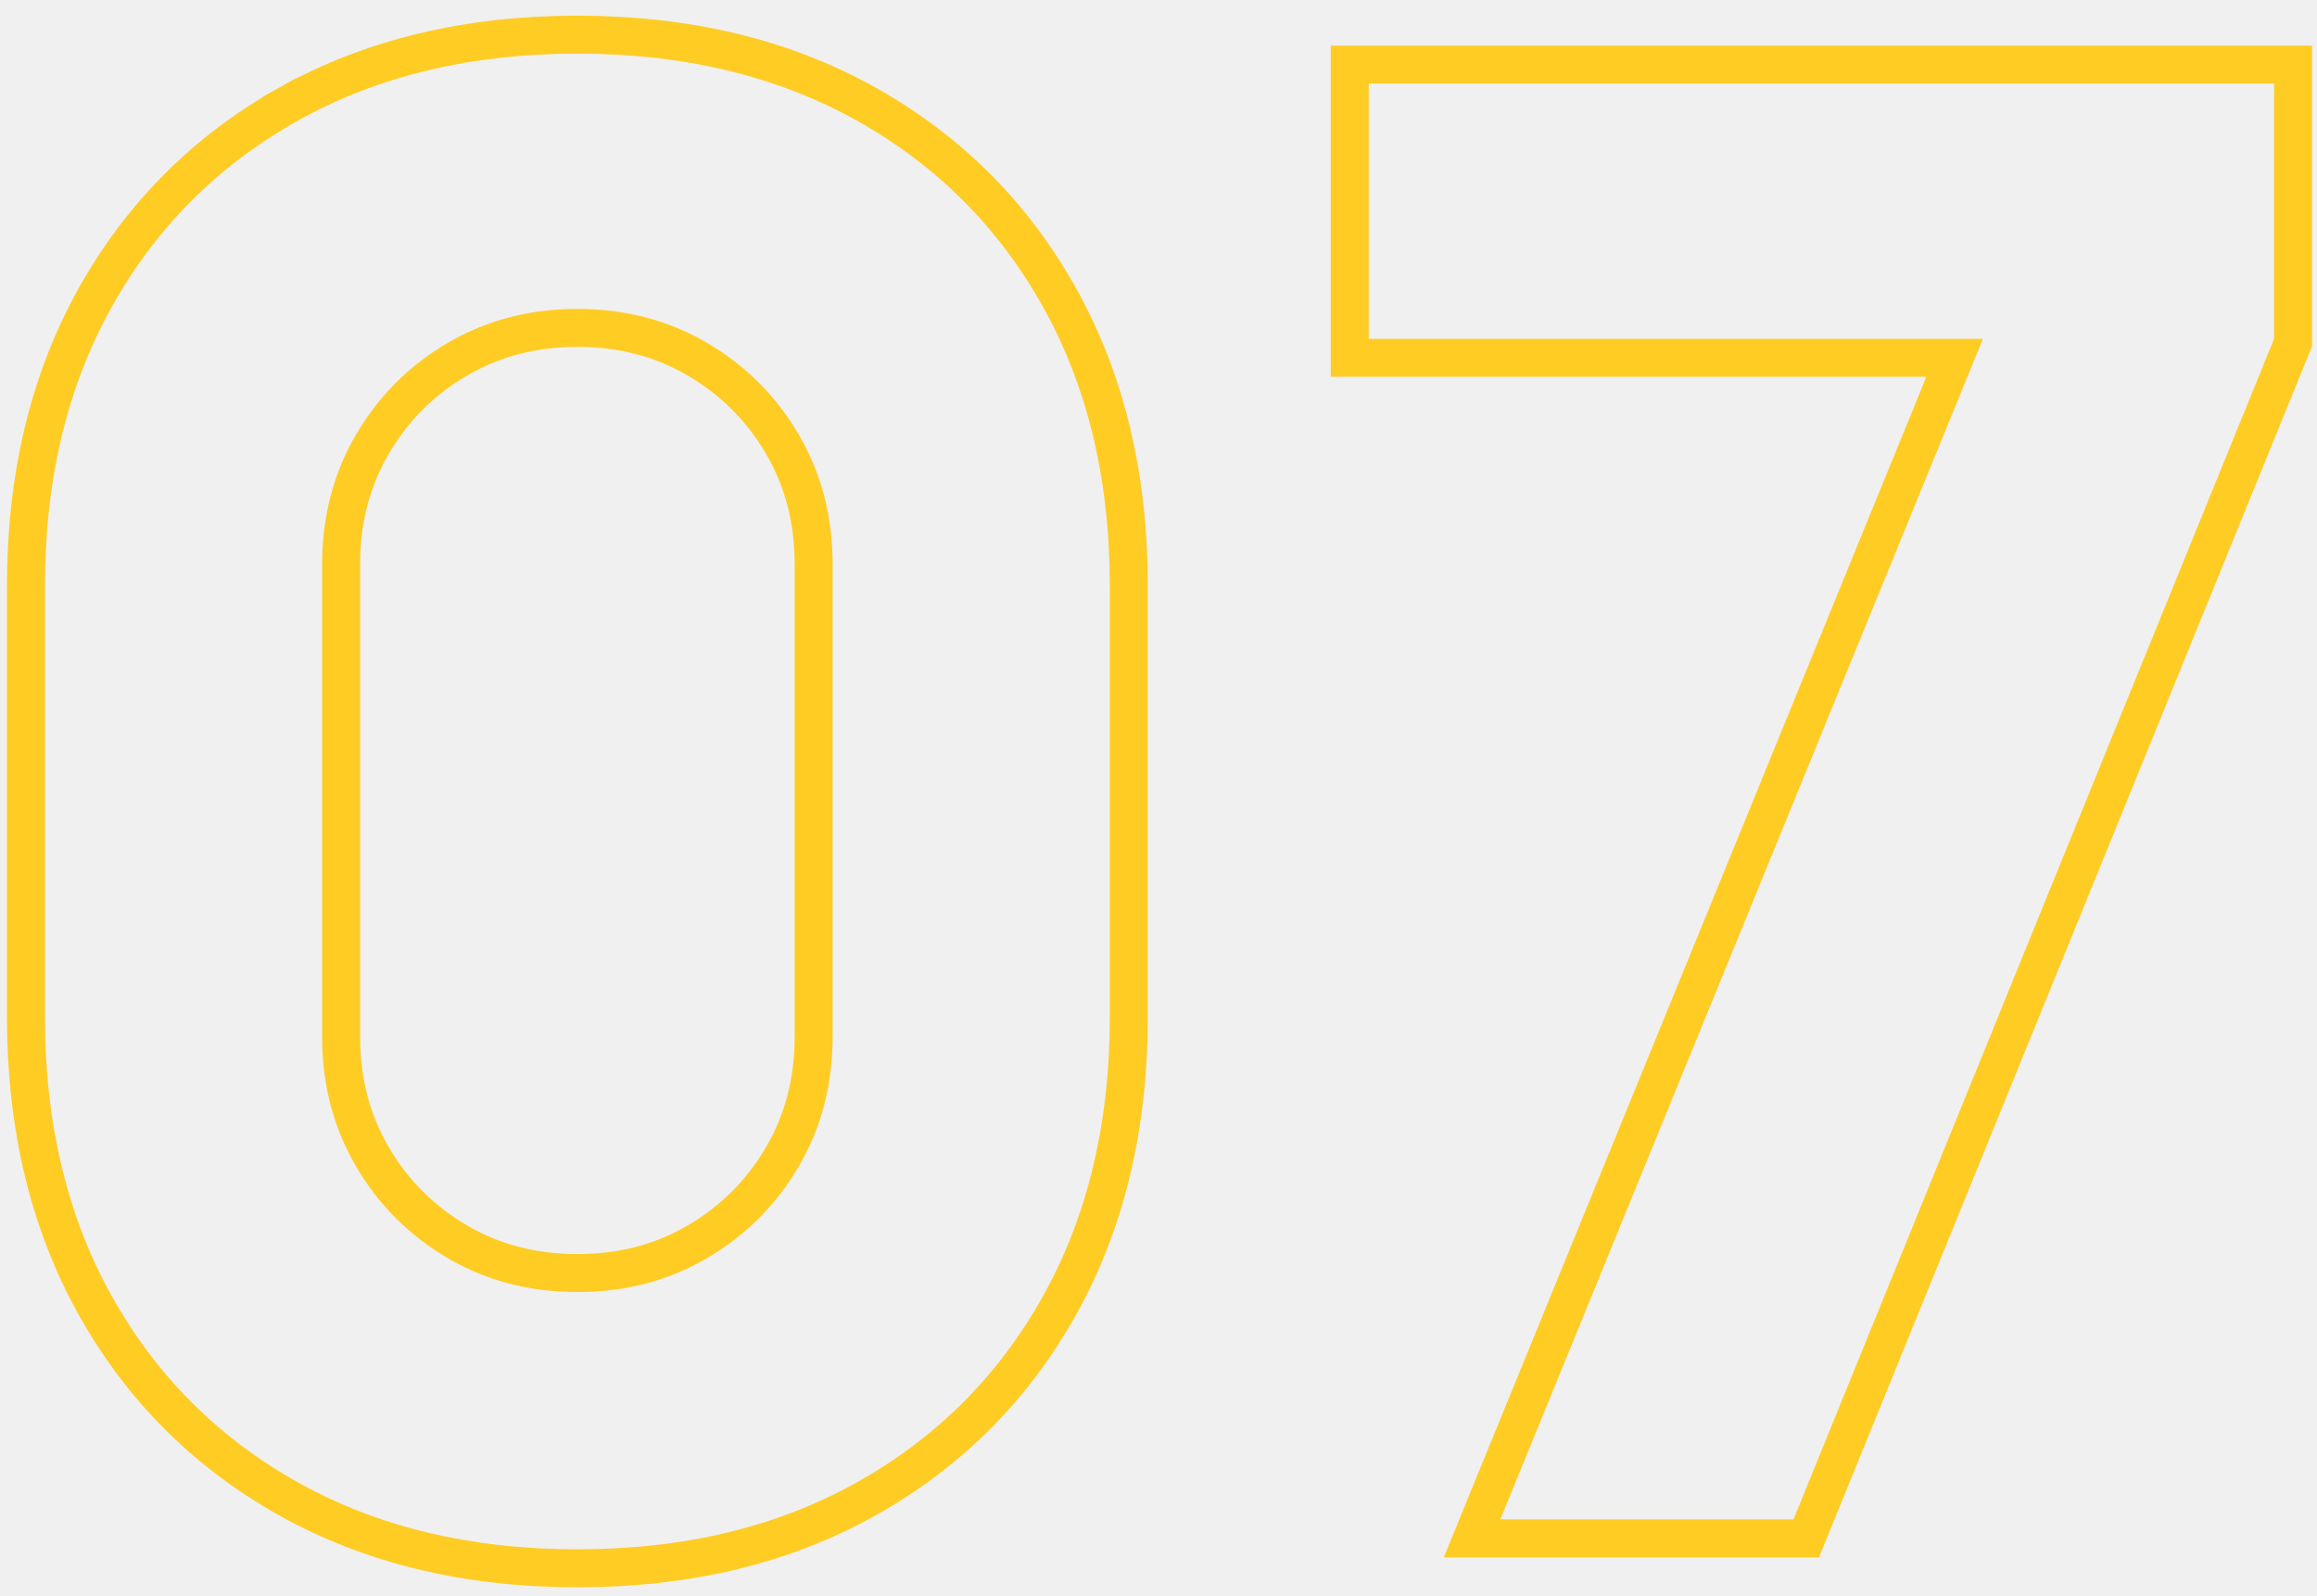
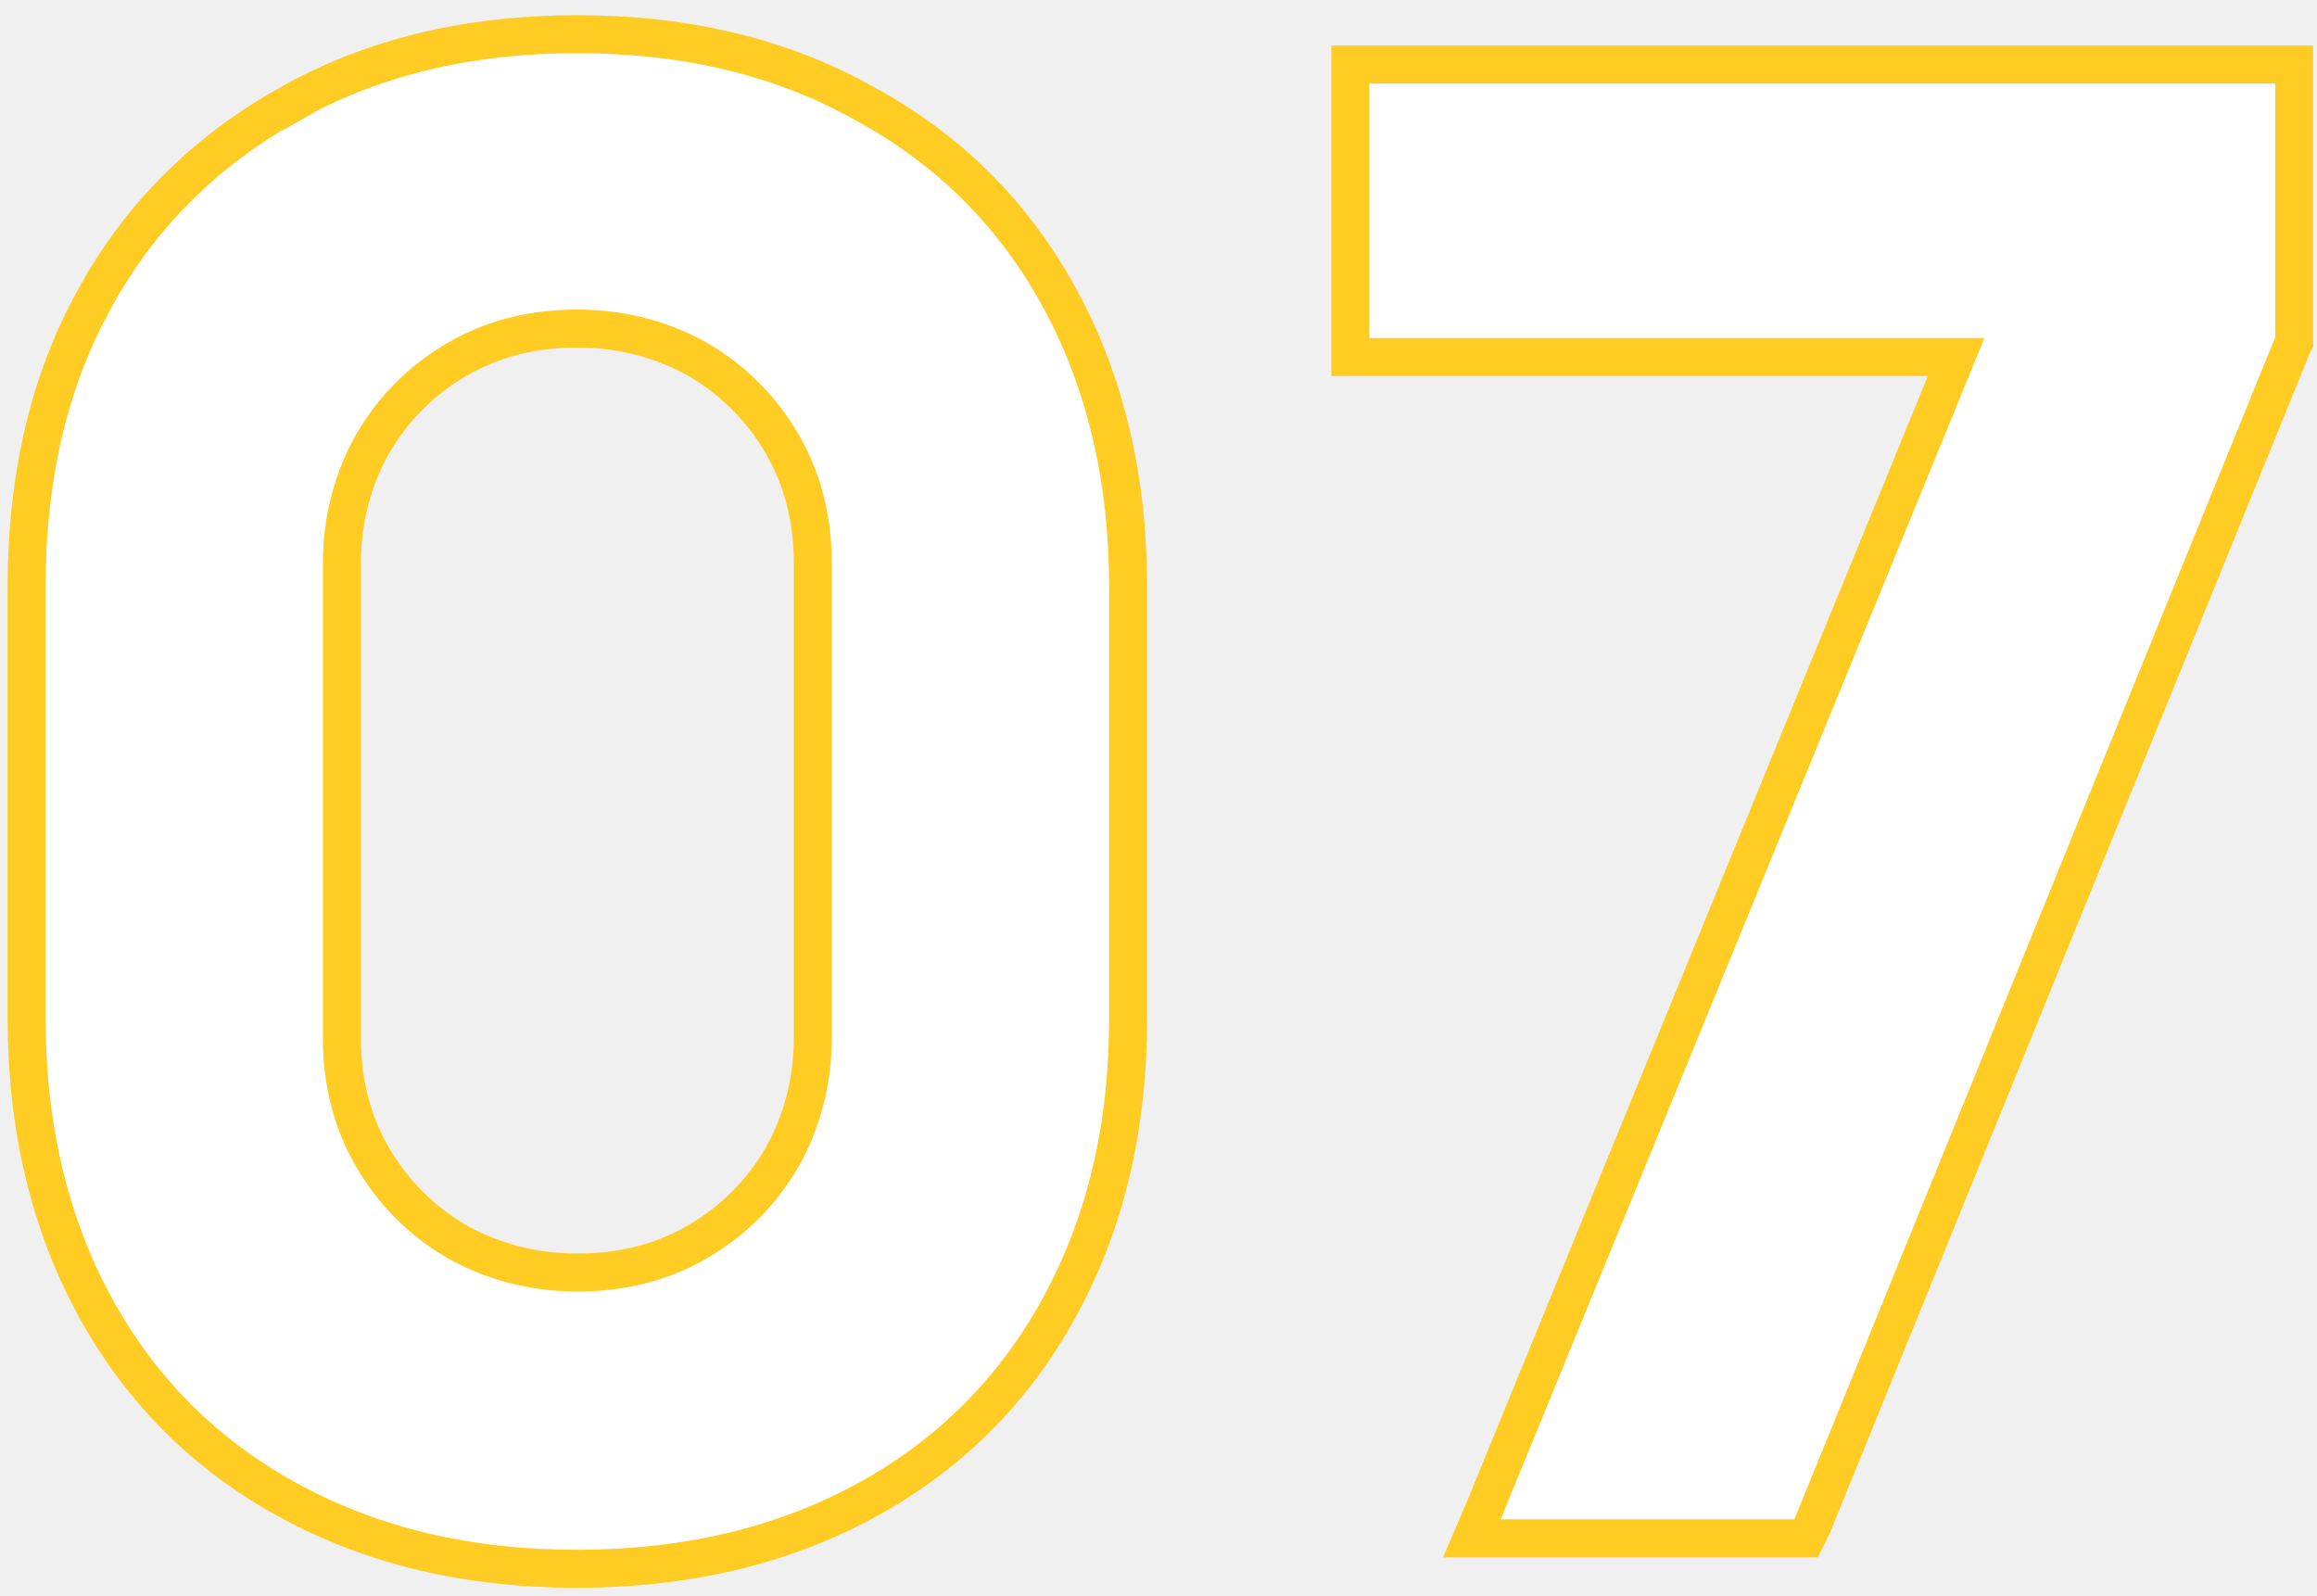
- <svg xmlns="http://www.w3.org/2000/svg" width="122" height="84" viewBox="0 0 122 84" fill="none">
-   <path d="M78.073 79.622L77.51 81H78.999H94.434H95.106L95.36 80.377L120.665 18.217L120.739 18.036V17.84V4.4V3.4H119.739H72.069H71.069V4.4V17.84V18.84H72.069H102.92L78.073 79.622ZM15.214 5.47L15.702 6.343L15.214 5.47C10.853 7.905 7.447 11.311 5.011 15.673C2.57 20.045 1.367 25.118 1.367 30.86V53.54C1.367 59.283 2.57 64.356 5.011 68.728C7.447 73.09 10.853 76.496 15.214 78.931C19.586 81.372 24.66 82.575 30.402 82.575C36.144 82.575 41.218 81.372 45.589 78.931C49.951 76.496 53.357 73.09 55.793 68.728C58.233 64.356 59.437 59.283 59.437 53.54V30.86C59.437 25.118 58.233 20.045 55.793 15.673C53.357 11.311 49.951 7.905 45.589 5.47C41.218 3.029 36.144 1.825 30.402 1.825C24.66 1.825 19.586 3.029 15.214 5.47ZM36.721 65.382C34.855 66.476 32.757 67.03 30.402 67.03C28.047 67.03 25.948 66.476 24.083 65.382C22.2 64.279 20.713 62.792 19.61 60.91C18.516 59.044 17.962 56.946 17.962 54.59V29.705C17.962 27.35 18.516 25.252 19.61 23.386C20.713 21.503 22.2 20.016 24.083 18.913C25.948 17.819 28.047 17.265 30.402 17.265C32.757 17.265 34.855 17.819 36.721 18.913C38.604 20.016 40.091 21.503 41.194 23.386C42.288 25.252 42.842 27.35 42.842 29.705V54.59C42.842 56.946 42.288 59.044 41.194 60.91C40.091 62.792 38.604 64.279 36.721 65.382Z" stroke="#FFCC24" stroke-width="2" />
+ <svg xmlns="http://www.w3.org/2000/svg" version="1.1" id="Слой_1" x="0px" y="0px" viewBox="0 0 122 84" style="enable-background:new 0 0 122 84;" xml:space="preserve">
+   <style type="text/css">
+ 	.st0{fill:#FFFFFF;stroke:#FFCC24;stroke-width:2;}
+ </style>
+   <path class="st0" d="M78.1,79.6L77.5,81H79h15.4h0.7l0.3-0.6l25.3-62.2l0.1-0.2v-0.2V4.4v-1h-1H72.1h-1v1v13.4v1h1h30.9L78.1,79.6z   M15.2,5.5l0.5,0.9L15.2,5.5C10.9,7.9,7.4,11.3,5,15.7C2.6,20,1.4,25.1,1.4,30.9v22.7c0,5.7,1.2,10.8,3.6,15.2  c2.4,4.4,5.8,7.8,10.2,10.2c4.4,2.4,9.4,3.6,15.2,3.6c5.7,0,10.8-1.2,15.2-3.6c4.4-2.4,7.8-5.8,10.2-10.2c2.4-4.4,3.6-9.4,3.6-15.2  V30.9c0-5.7-1.2-10.8-3.6-15.2C53.4,11.3,50,7.9,45.6,5.5C41.2,3,36.1,1.8,30.4,1.8C24.7,1.8,19.6,3,15.2,5.5z M36.7,65.4  c-1.9,1.1-4,1.6-6.3,1.6c-2.4,0-4.5-0.6-6.3-1.6c-1.9-1.1-3.4-2.6-4.5-4.5c-1.1-1.9-1.6-4-1.6-6.3V29.7c0-2.4,0.6-4.5,1.6-6.3  c1.1-1.9,2.6-3.4,4.5-4.5c1.9-1.1,4-1.6,6.3-1.6c2.4,0,4.5,0.6,6.3,1.6c1.9,1.1,3.4,2.6,4.5,4.5c1.1,1.9,1.6,4,1.6,6.3v24.9  c0,2.4-0.6,4.5-1.6,6.3C40.1,62.8,38.6,64.3,36.7,65.4z" />
</svg>
